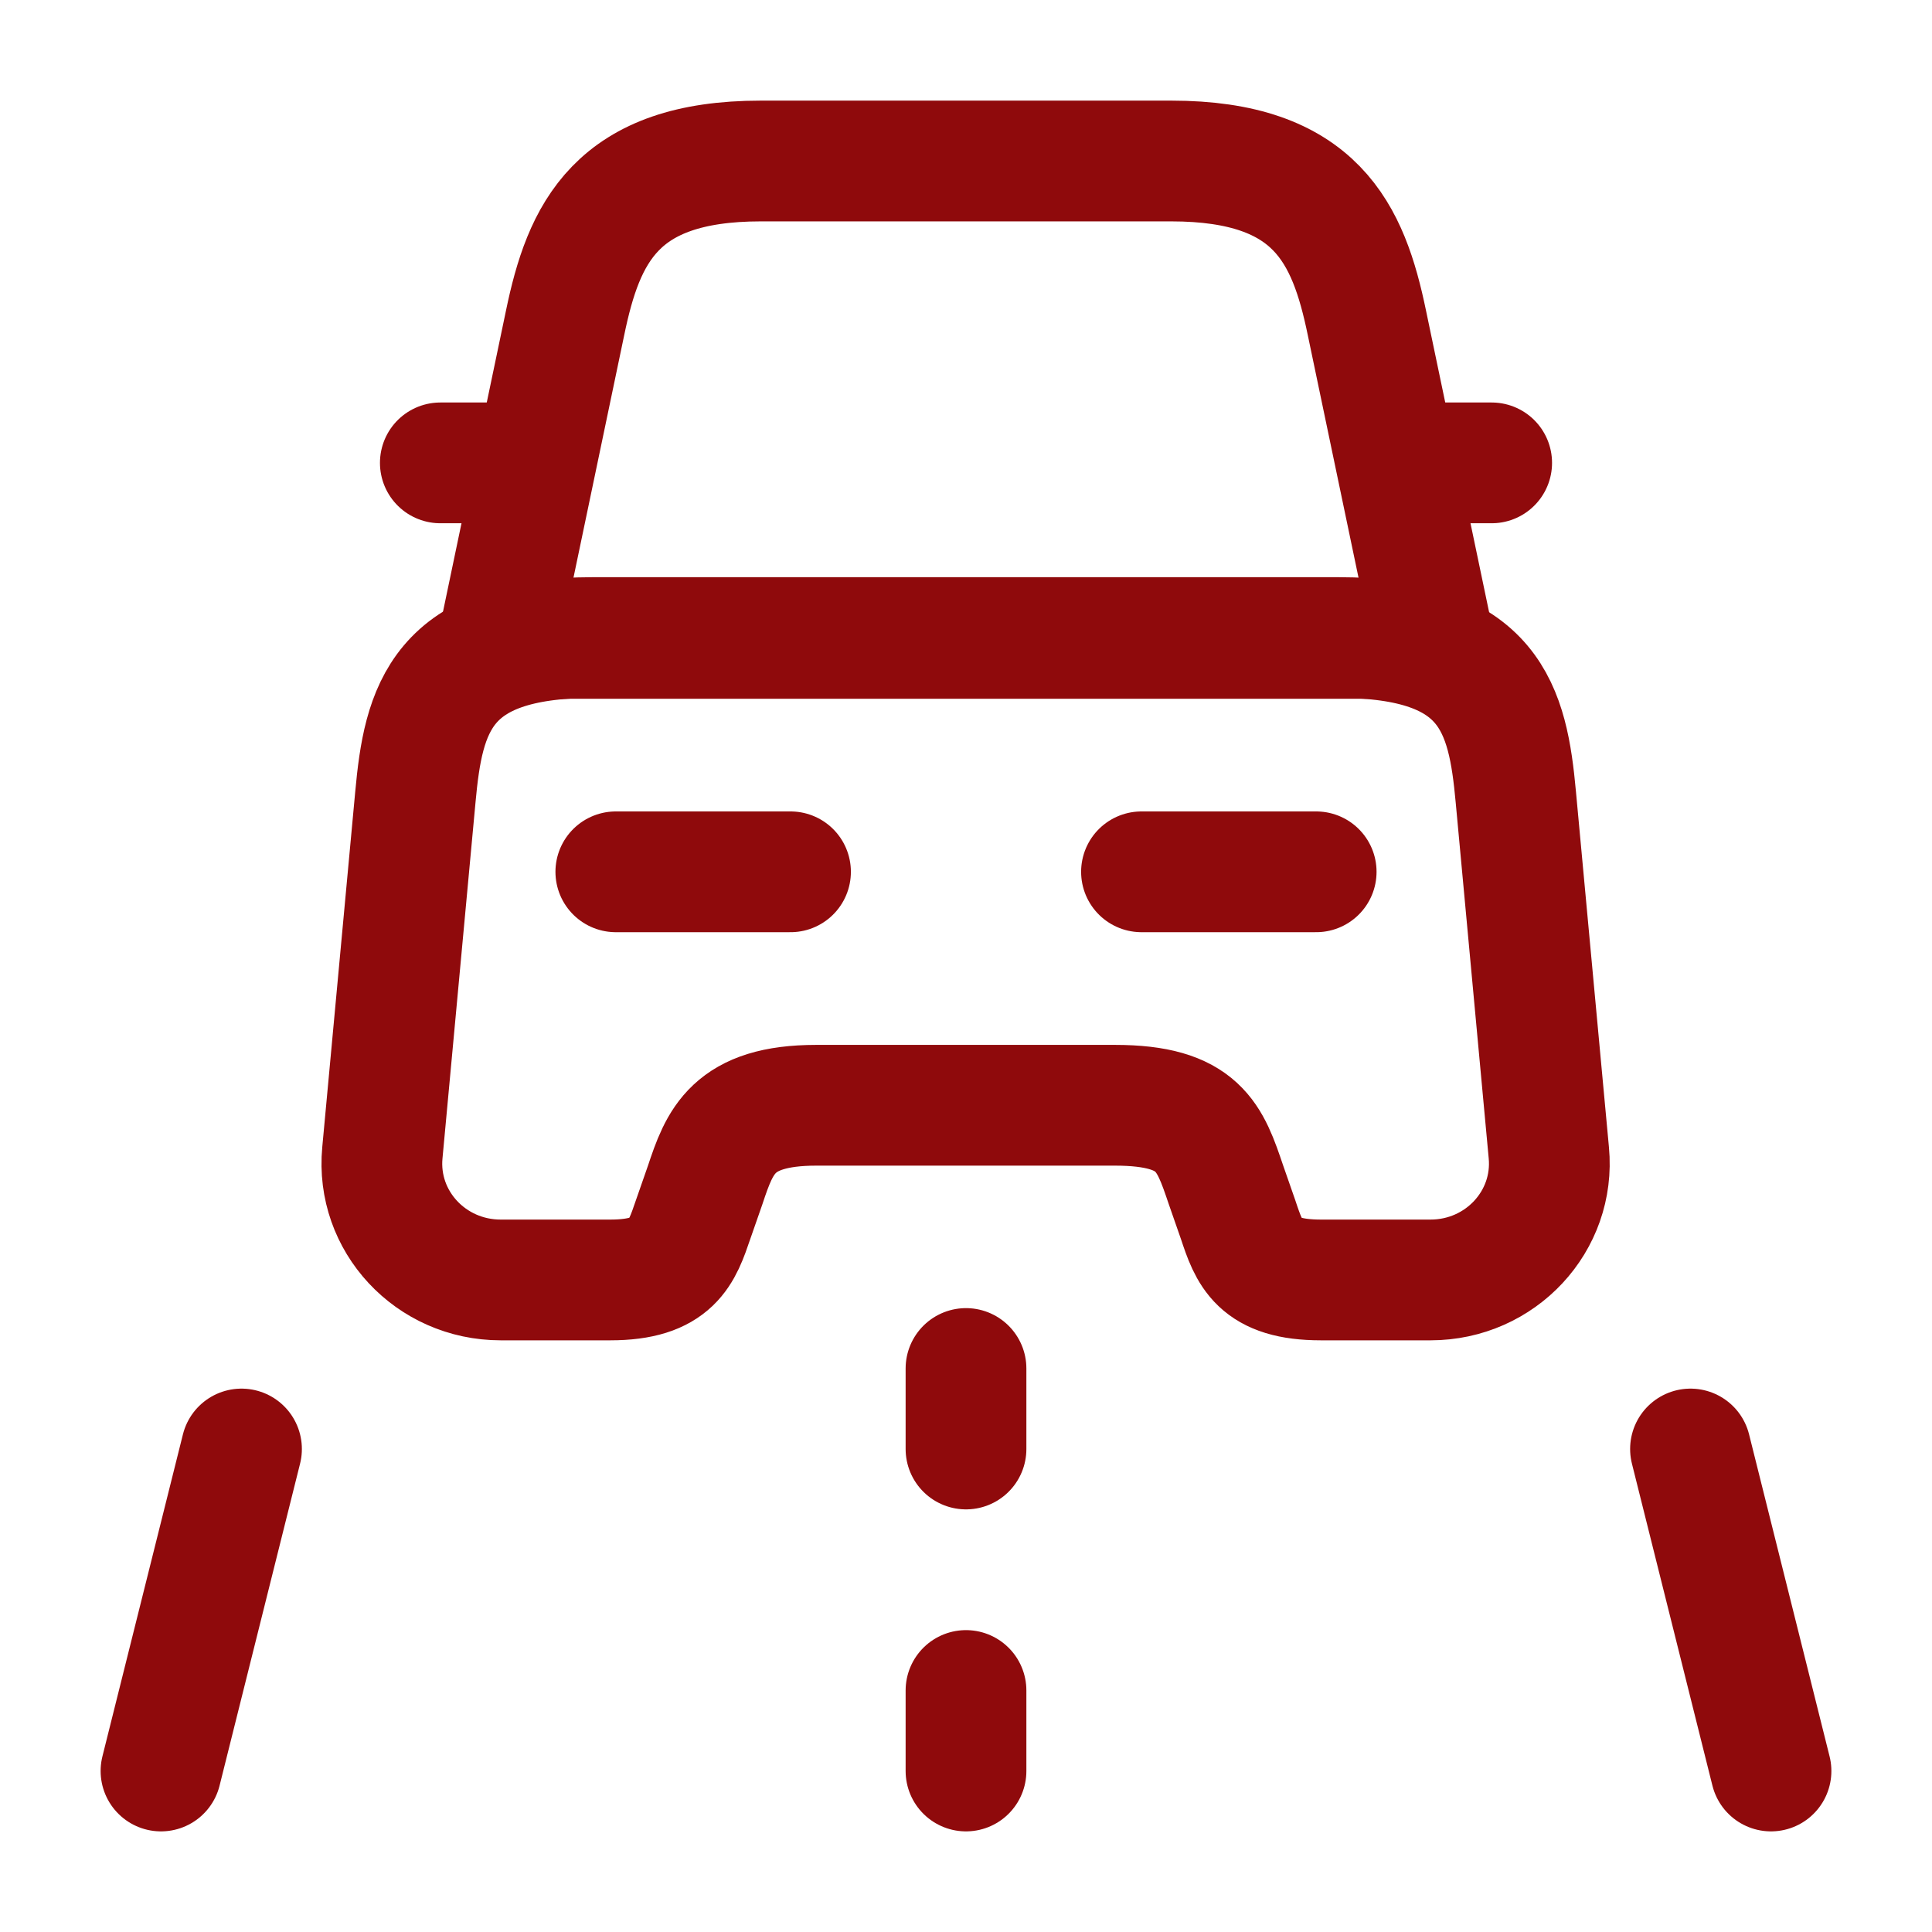
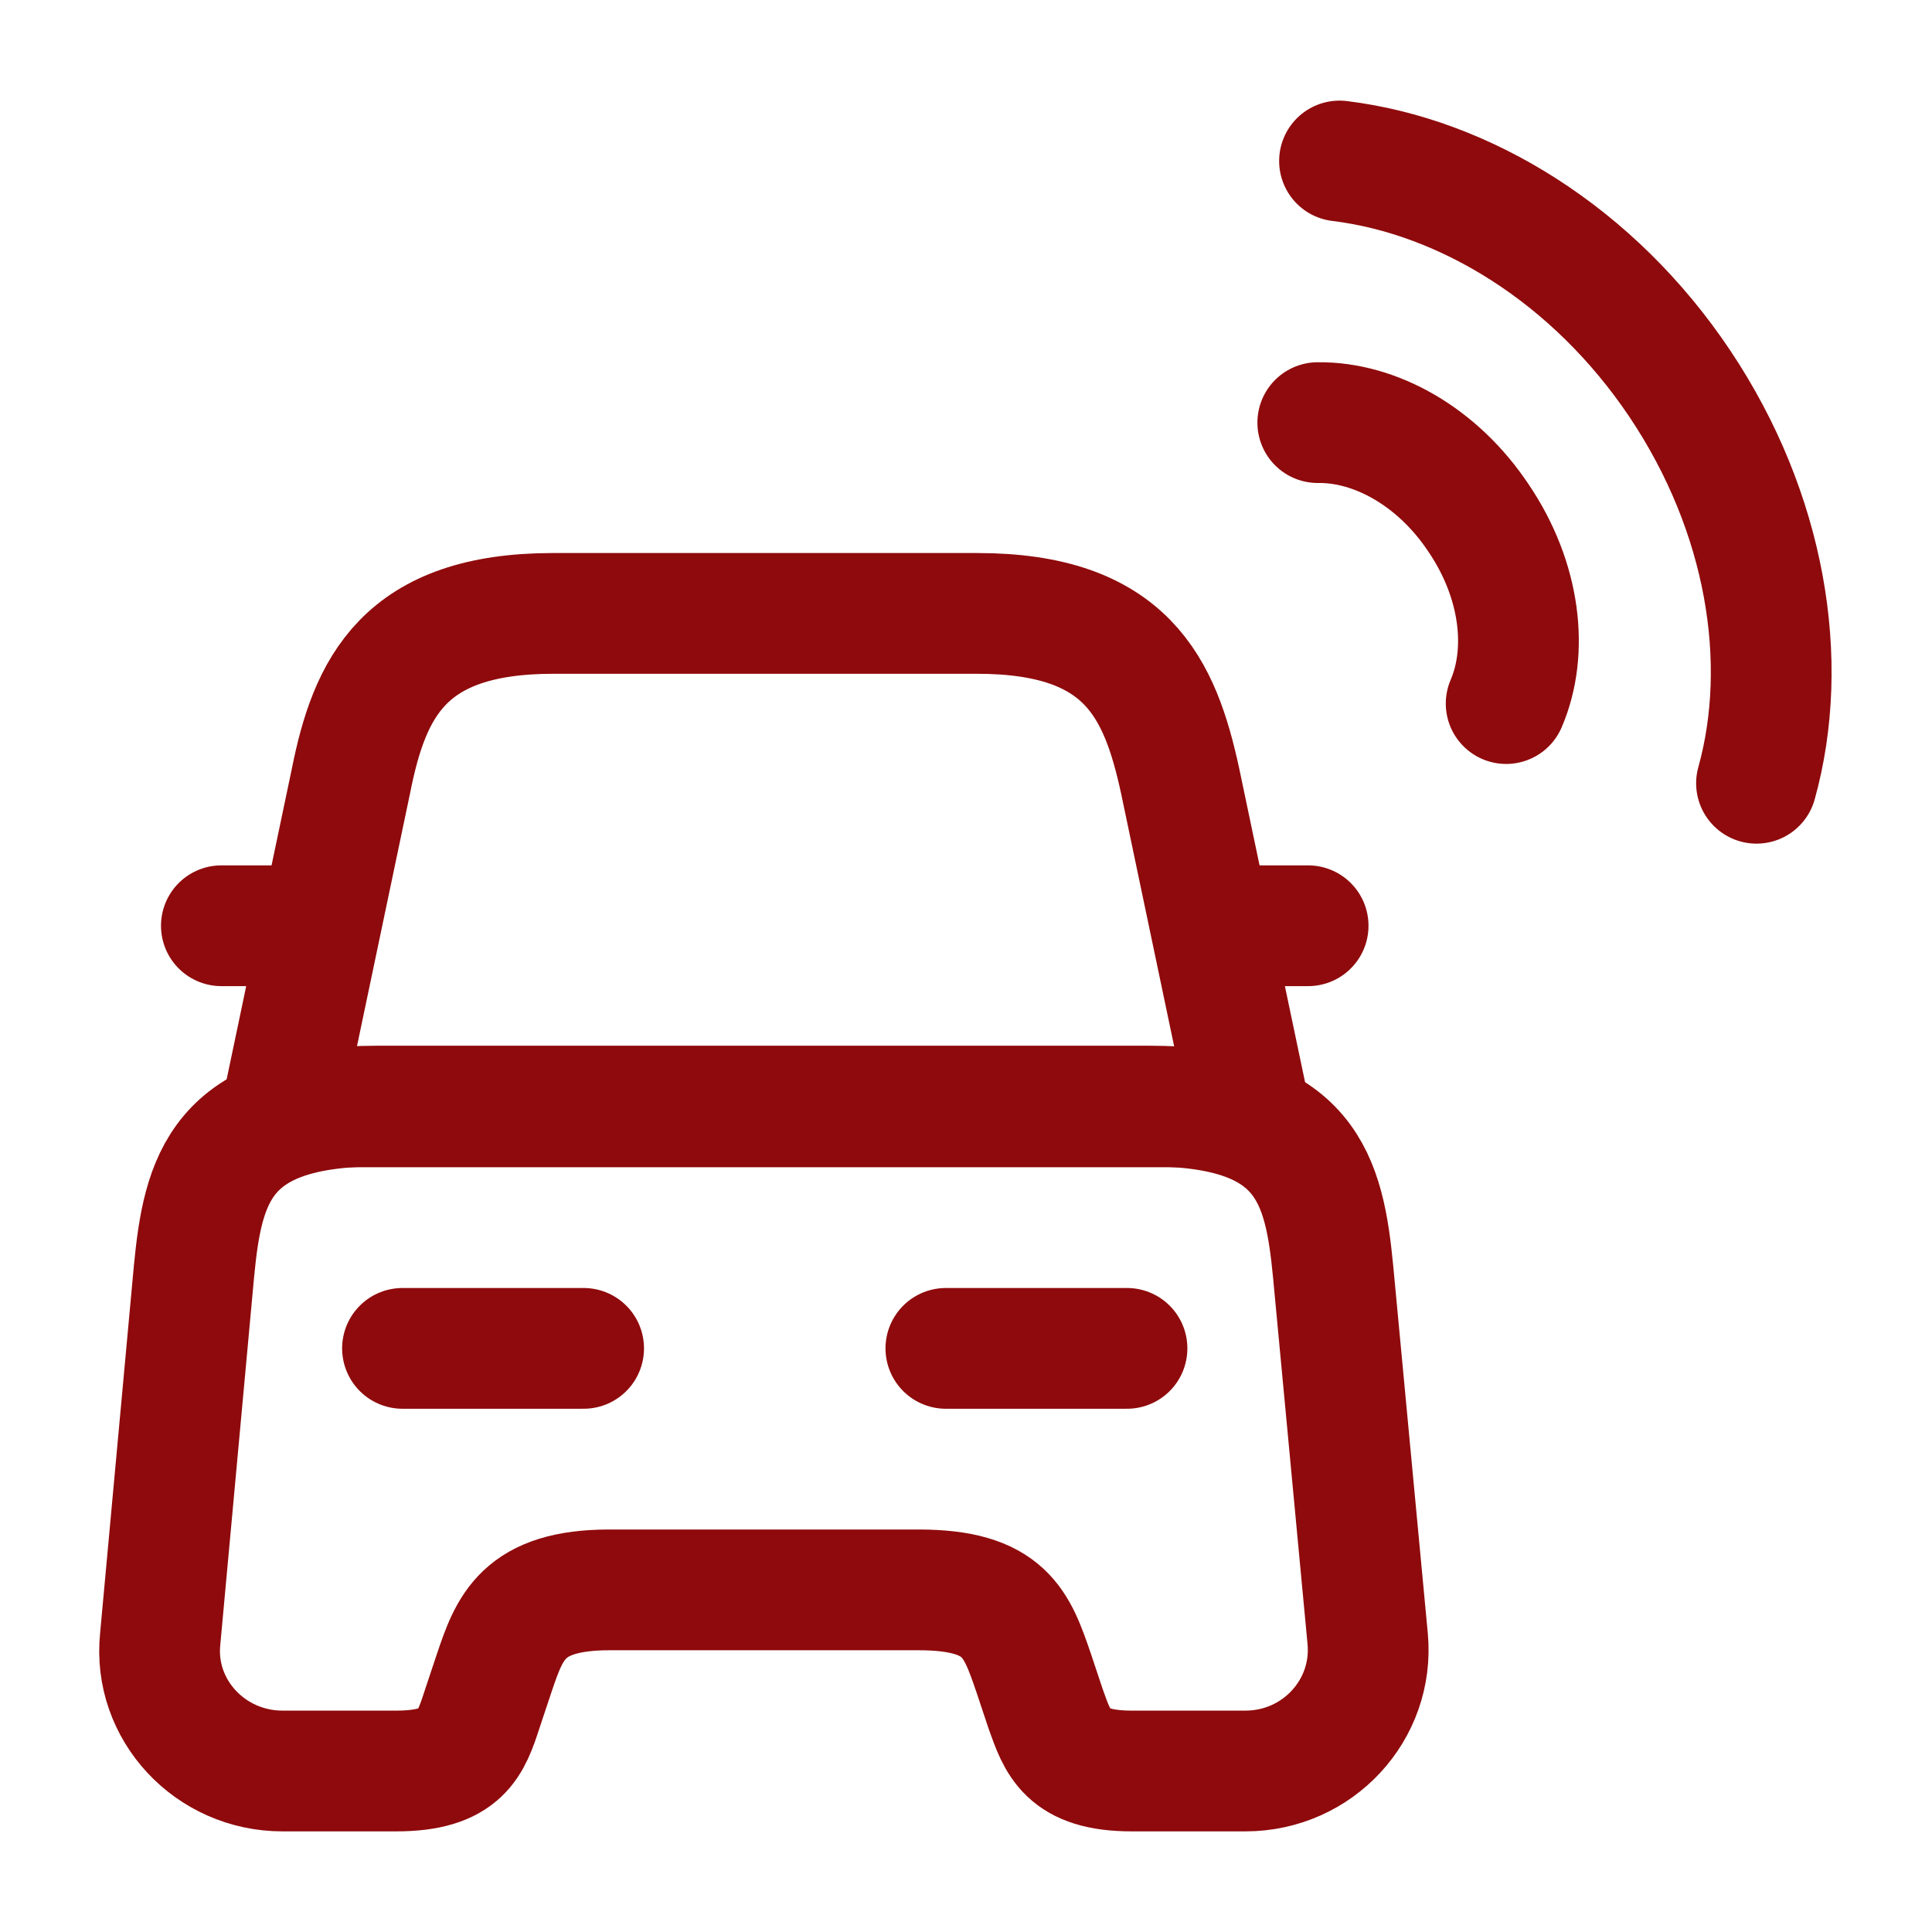
<svg xmlns="http://www.w3.org/2000/svg" width="24" height="24" viewBox="0 0 24 24" fill="none">
-   <path d="M14.55 2H9.45C7.65 2 7.25 2.9 7.02 4.01L6.2 7.93H17.8L16.98 4.01C16.75 2.9 16.35 2 14.55 2Z" stroke="#8F0A0C" stroke-width="1.5" stroke-linecap="round" stroke-linejoin="round" />
-   <path d="M6.2 5.75H5.47M18.53 5.75H17.8M7.65 10.83H9.82M14.18 10.83H16.35M12 17V18M12 21V22M3 18L2 22M21 18L22 22M19.24 14.32C19.32 15.17 18.64 15.9 17.77 15.9H16.41C15.63 15.9 15.52 15.57 15.38 15.15L15.23 14.72C15.03 14.13 14.9 13.73 13.85 13.73H10.14C9.1 13.73 8.94 14.18 8.76 14.72L8.61 15.15C8.47 15.56 8.36 15.9 7.58 15.9H6.22C5.35 15.9 4.67 15.17 4.75 14.32L5.16 9.9C5.26 8.81 5.47 7.92 7.37 7.92H16.62C18.52 7.92 18.73 8.81 18.83 9.9L19.24 14.32Z" stroke="#8F0A0C" stroke-width="1.5" stroke-linecap="round" stroke-linejoin="round" />
+   <path d="M12.14 7.62H6.87C5.01 7.62 4.59 8.55 4.36 9.7L3.51 13.75H15.51L14.66 9.7C14.41 8.55 14 7.62 12.14 7.62Z" stroke="#8F0A0C" stroke-width="1.5" stroke-linecap="round" stroke-linejoin="round" />
+   <path d="M3.5 11.5H2.75M16.25 11.5H15.5M5 16.75H7.25M11.75 16.75H14M18.71 8.74C18.99 8.09 18.89 7.21 18.37 6.44C17.86 5.67 17.08 5.24 16.37 5.25M21.82 9.73C22.24 8.22 21.94 6.37 20.87 4.77C19.8 3.17 18.2 2.19 16.64 2M16.99 20.36C17.07 21.24 16.37 22 15.47 22H14.06C13.25 22 13.14 21.65 12.99 21.23L12.84 20.78C12.63 20.17 12.49 19.75 11.41 19.75H7.57C6.49 19.75 6.33 20.22 6.14 20.78L5.99 21.23C5.85 21.66 5.74 22 4.92 22H3.51C2.61 22 1.9 21.24 1.99 20.36L2.41 15.79C2.52 14.66 2.73 13.74 4.7 13.74H14.27C16.24 13.74 16.45 14.66 16.56 15.79L16.99 20.36Z" stroke="#8F0A0C" stroke-width="1.5" stroke-linecap="round" stroke-linejoin="round" />
</svg>
